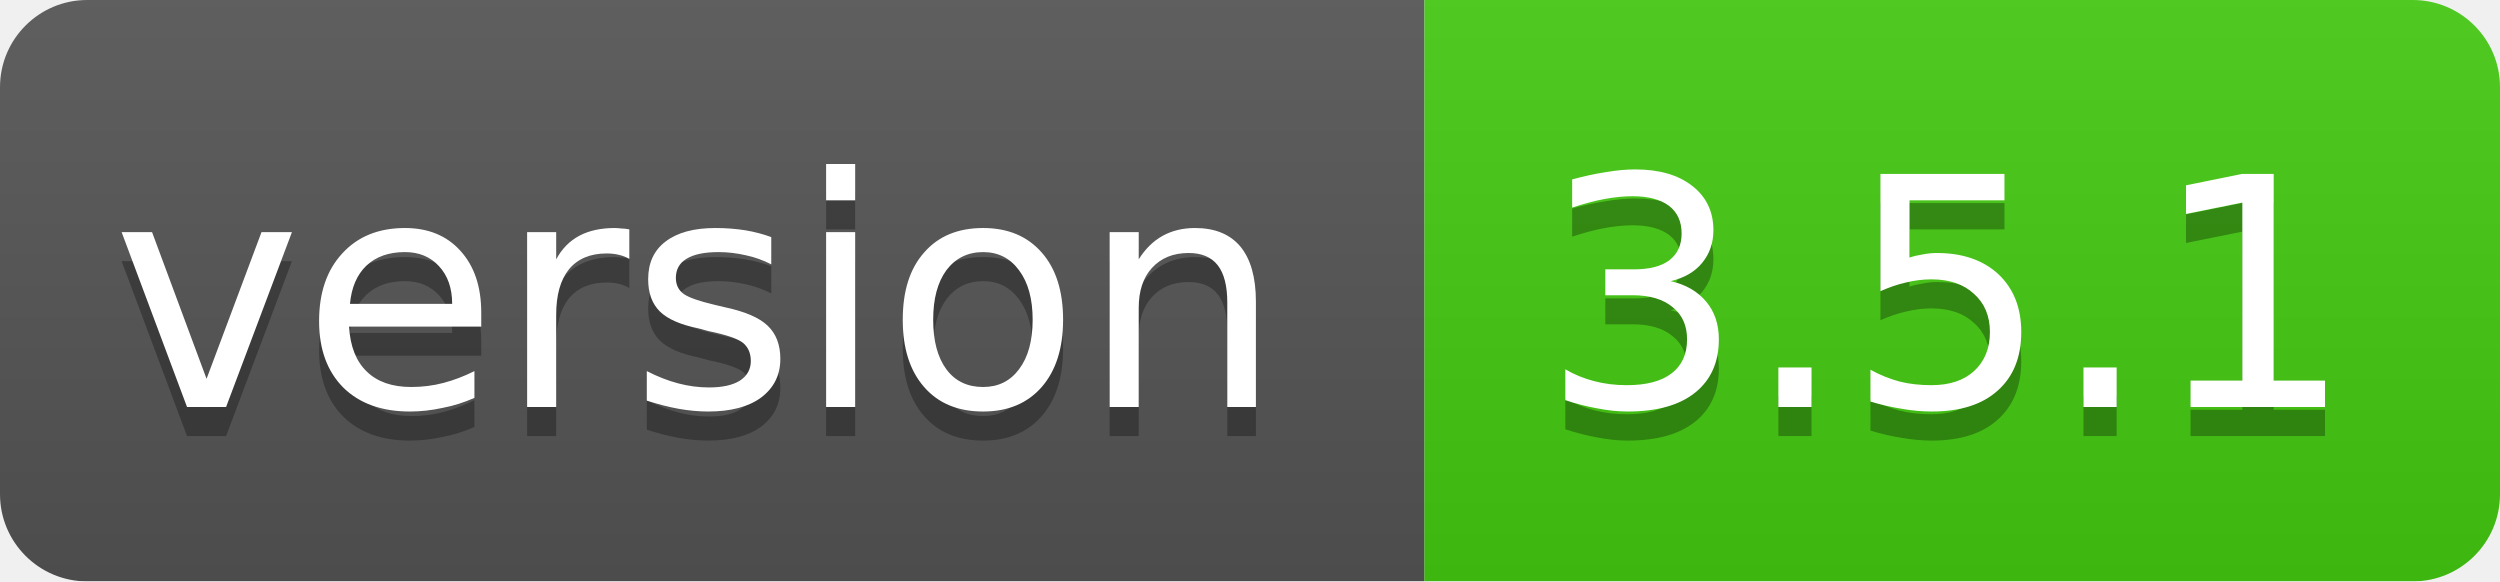
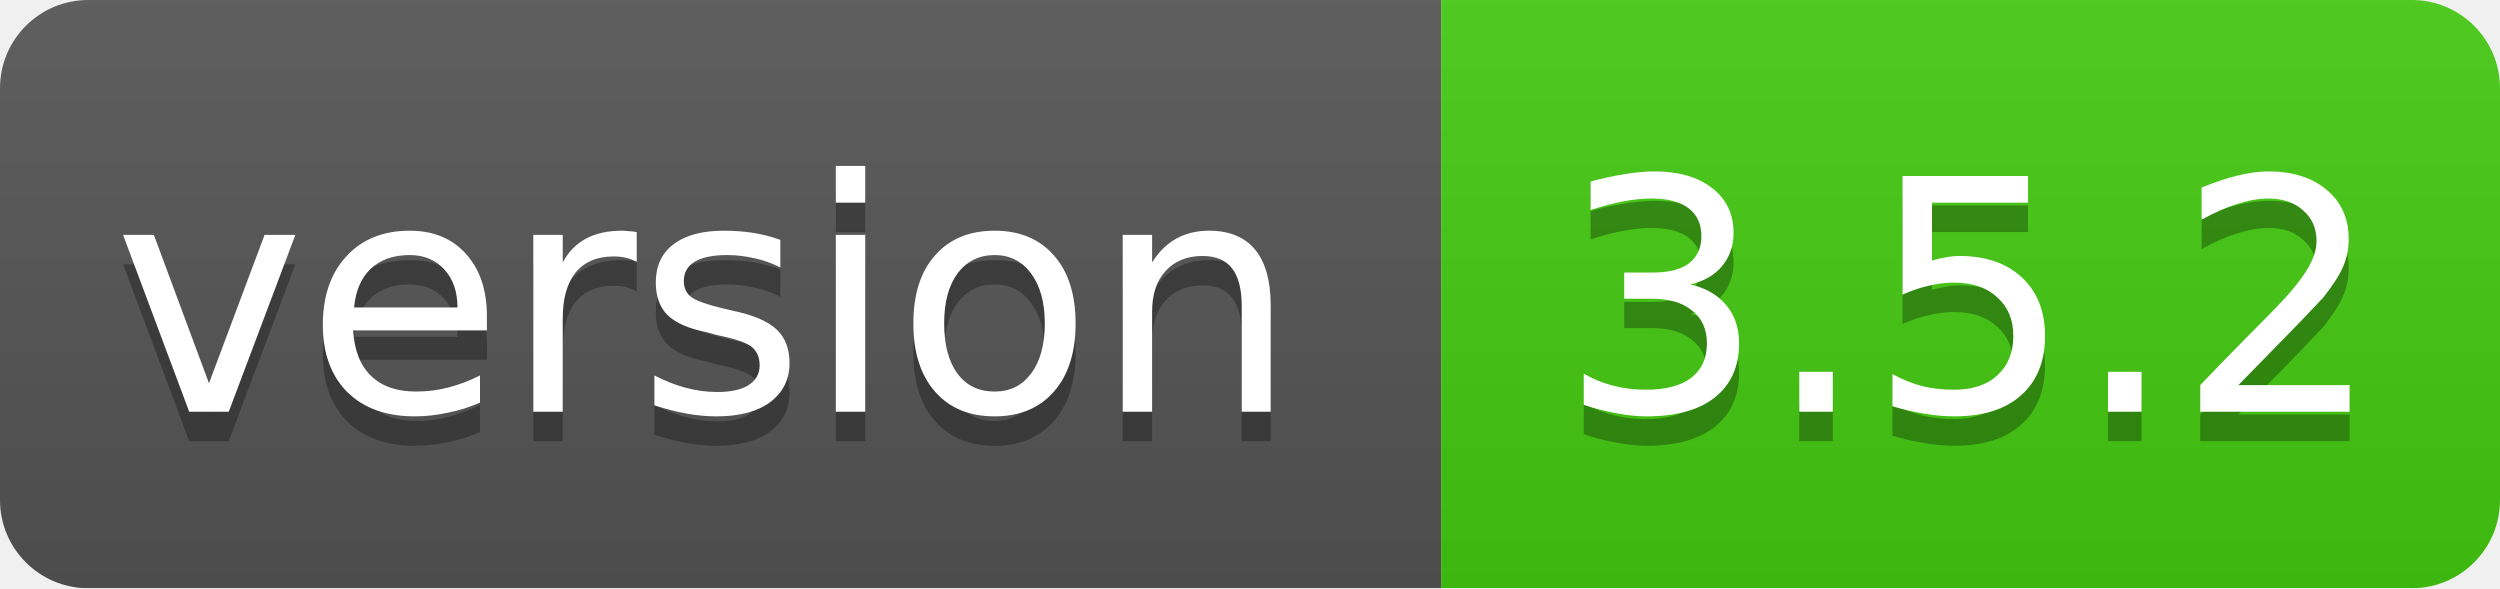
- <svg xmlns="http://www.w3.org/2000/svg" width="86" height="20">
+ <svg xmlns="http://www.w3.org/2000/svg" width="85" height="20">
  <linearGradient id="smooth" x2="0" y2="100%">
    <stop offset="0" stop-color="#bbb" stop-opacity=".1" />
    <stop offset="1" stop-opacity=".1" />
  </linearGradient>
  <mask id="round">
-     <rect width="86" height="20" rx="3" fill="#fff" />
+     <rect width="85" height="20" rx="3" fill="#fff" />
  </mask>
  <g mask="url(#round)">
    <rect width="49" height="20" fill="#555" />
-     <rect x="49" width="37" height="20" fill="#44cc11" />
-     <rect width="86" height="20" fill="url(#smooth)" />
+     <rect x="49" width="36" height="20" fill="#44cc11" />
+     <rect width="85" height="20" fill="url(#smooth)" />
  </g>
  <g fill="#fff" text-anchor="middle" font-family="DejaVu Sans,Verdana,Geneva,sans-serif" font-size="11">
    <text x="24" y="15" fill="#010101" fill-opacity=".3">version</text>
    <text x="24" y="14">version</text>
-     <text x="67" y="15" fill="#010101" fill-opacity=".3">3.5.1</text>
-     <text x="67" y="14">3.5.1</text>
+     <text x="67" y="15" fill="#010101" fill-opacity=".3">3.5.2</text>
+     <text x="67" y="14">3.5.2</text>
  </g>
</svg>
